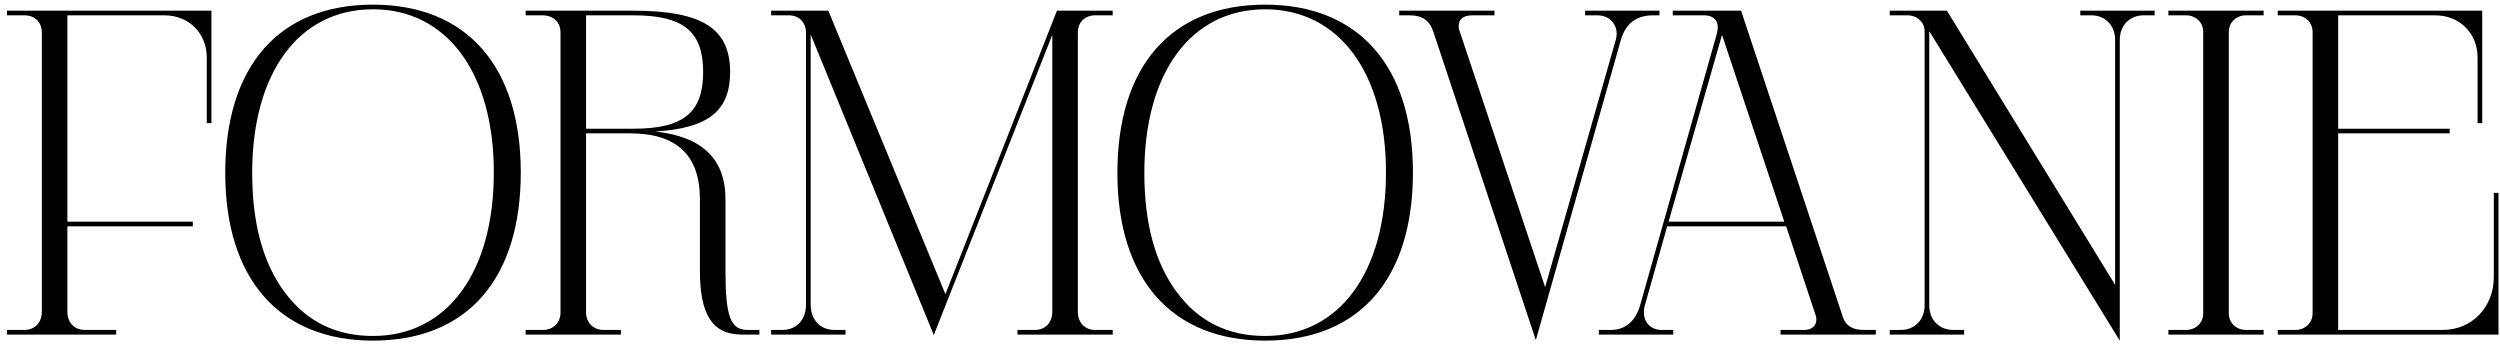
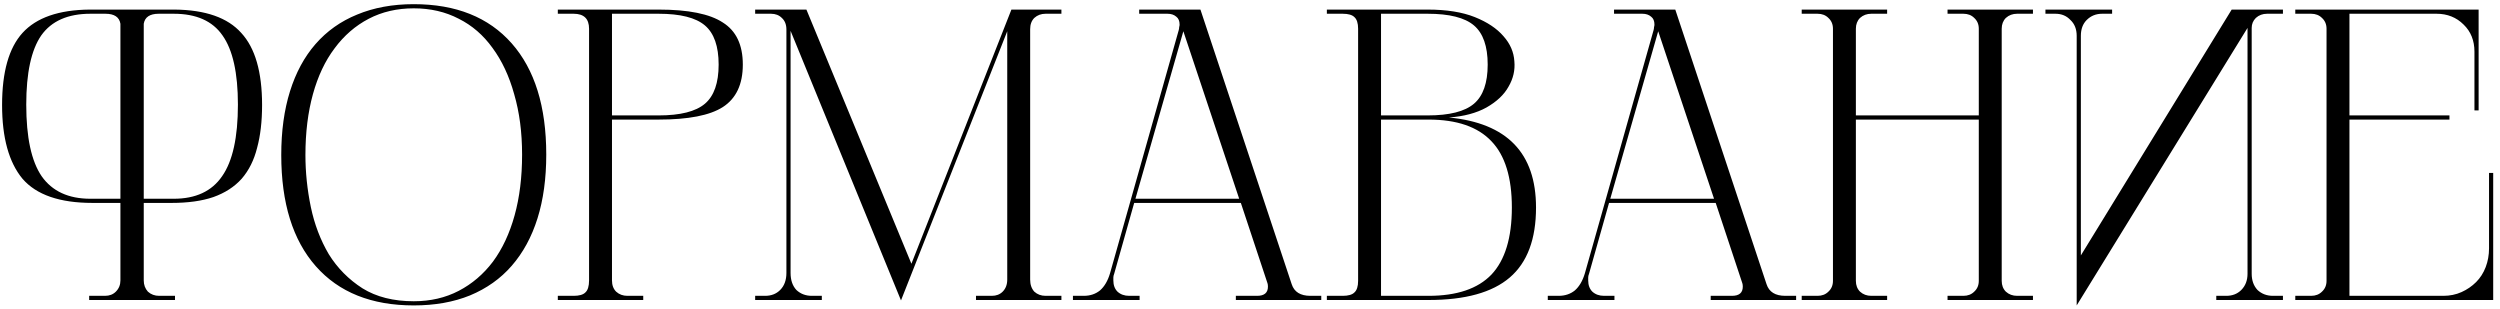
- <svg xmlns="http://www.w3.org/2000/svg" width="269" height="37" viewBox="0 0 269 37" fill="none">
-   <path d="M22.75 1.15H0.75V1.65H2.65C3.7 1.65 4.5 2.35 4.5 3.5V33.55C4.5 34.75 3.7 35.5 2.65 35.5H0.75V36H12.5V35.5H9.1C8.05 35.5 7.25 34.75 7.25 33.55V24.35H20.75V23.85H7.25V1.65H17.7C20.3 1.65 22.25 3.55 22.25 6.2V13.25H22.75V1.15ZM40.136 0.5C29.986 0.5 24.236 7.15 24.236 18.6C24.236 30.05 30.086 36.65 40.136 36.65C50.286 36.65 56.036 30 56.036 18.55C56.036 7.1 50.186 0.5 40.136 0.5ZM30.636 31.45C28.286 28.3 27.136 24 27.136 18.6C27.136 7.85 32.136 1 40.136 1C48.086 1 53.136 7.85 53.136 18.55C53.136 29.3 48.136 36.15 40.136 36.15C36.136 36.15 32.986 34.6 30.636 31.45ZM81.71 35.5H80.41C78.561 35.5 78.061 33.9 78.061 29.15V21.45C78.061 17.1 75.561 14.7 70.51 14.15C76.26 13.8 78.561 11.9 78.561 7.75C78.561 3.1 75.611 1.15 68.16 1.15H56.56V1.65H58.361C59.511 1.65 60.31 2.35 60.31 3.5V33.65C60.31 34.7 59.511 35.5 58.461 35.5H56.56V36H66.811V35.5H64.91C63.861 35.5 63.06 34.7 63.06 33.65V14.35H67.811C72.811 14.35 75.311 16.7 75.311 21.45V29.15C75.311 33.7 76.561 36 79.811 36H81.71V35.5ZM63.06 13.85V1.65H68.16C73.561 1.65 75.66 3.4 75.66 7.75C75.66 12.1 73.561 13.85 68.16 13.85H63.06ZM119.727 1.65V1.15H113.727L101.727 31.65L89.127 1.15H82.977V1.65H84.877C85.927 1.65 86.727 2.35 86.727 3.55V32.75C86.727 34.5 85.627 35.5 84.177 35.5H82.977V36H90.977V35.5H89.777C88.327 35.5 87.227 34.5 87.227 32.75V3.7L100.477 36.05L113.227 3.75V33.55C113.227 34.75 112.427 35.5 111.377 35.5H109.477V36H119.727V35.5H117.827C116.777 35.5 115.977 34.75 115.977 33.55V3.5C115.977 2.35 116.777 1.65 117.827 1.65H119.727ZM136.132 0.5C125.982 0.5 120.232 7.15 120.232 18.6C120.232 30.05 126.082 36.65 136.132 36.65C146.282 36.65 152.032 30 152.032 18.55C152.032 7.1 146.182 0.5 136.132 0.5ZM126.632 31.45C124.282 28.3 123.132 24 123.132 18.6C123.132 7.85 128.132 1 136.132 1C144.082 1 149.132 7.85 149.132 18.55C149.132 29.3 144.132 36.15 136.132 36.15C132.132 36.15 128.982 34.6 126.632 31.45ZM178.555 1.65V1.15H170.555V1.65H171.905C173.105 1.65 173.955 2.5 173.955 3.65C173.955 3.85 173.905 4.05 173.855 4.3L166.255 30.9L157.055 3.35C156.955 3.15 156.955 2.95 156.955 2.75C156.955 2.05 157.505 1.65 158.405 1.65H160.805V1.15H150.555V1.65H151.705C153.005 1.65 153.805 2.2 154.205 3.35L165.255 36.6L174.405 4.3C174.905 2.55 176.055 1.65 177.855 1.65H178.555ZM201.839 35.5H200.539C199.339 35.5 198.589 35.05 198.289 34.1L187.339 1.15H179.989V1.65H183.389C184.239 1.65 184.839 2.1 184.839 2.95C184.839 3.15 184.789 3.35 184.739 3.6L176.489 32.8C175.989 34.6 174.839 35.5 173.339 35.5H172.039V36H180.039V35.5H178.789C177.689 35.5 176.889 34.75 176.889 33.65C176.889 33.4 176.889 33.15 176.989 32.85L179.389 24.35H192.189L195.389 34C195.439 34.15 195.439 34.3 195.439 34.4C195.439 35.05 194.939 35.5 194.139 35.5H191.589V36H201.839V35.5ZM191.989 23.85H179.539L185.289 3.75L191.989 23.85ZM231.838 1.15H223.838V1.65H225.038C226.488 1.65 227.588 2.7 227.588 4.3V30.65L209.488 1.15H203.338V1.65H205.238C206.288 1.65 207.088 2.4 207.088 3.35V32.85C207.088 34.45 205.988 35.5 204.538 35.5H203.338V36H211.338V35.5H210.138C208.688 35.5 207.588 34.45 207.588 32.85V3.35L228.088 36.65V4.3C228.088 2.7 229.188 1.65 230.638 1.65H231.838V1.15ZM243.568 1.65V1.15H233.318V1.65H235.218C236.268 1.65 237.068 2.4 237.068 3.45V33.7C237.068 34.75 236.268 35.5 235.218 35.5H233.318V36H243.568V35.5H241.668C240.618 35.5 239.818 34.75 239.818 33.7V3.45C239.818 2.4 240.618 1.65 241.668 1.65H243.568ZM268.836 20.75H268.336V29.8C268.336 33 266.036 35.5 262.836 35.5H251.586V14.35H263.586V13.85H251.586V1.65H262.036C264.636 1.65 266.586 3.55 266.586 6.2V13.25H267.086V1.15H245.086V1.65H246.986C248.036 1.65 248.836 2.4 248.836 3.45V33.7C248.836 34.75 248.036 35.5 246.986 35.5H245.086V36H268.836V20.75Z" fill="black" />
+ <svg xmlns="http://www.w3.org/2000/svg" width="300" height="37" viewBox="0 0 300 37" fill="none">
+   <path d="M20.6 24.35H17.25V33.65C17.25 34.183 17.417 34.633 17.75 35C18.117 35.333 18.567 35.5 19.1 35.5H21V36H10.7V35.5H12.6C13.133 35.5 13.567 35.333 13.9 35C14.267 34.633 14.45 34.183 14.45 33.65V24.35H11.1C7.167 24.35 4.367 23.383 2.7 21.45C1.067 19.483 0.25 16.533 0.25 12.6C0.25 8.633 1.067 5.75 2.7 3.95C4.367 2.117 7.05 1.183 10.75 1.15H20.95C24.65 1.183 27.317 2.117 28.95 3.95C30.617 5.75 31.45 8.633 31.45 12.6C31.45 14.567 31.25 16.283 30.85 17.75C30.483 19.217 29.867 20.45 29 21.45C28.133 22.417 27 23.15 25.6 23.65C24.233 24.117 22.567 24.35 20.6 24.35ZM14.45 23.85V2.85C14.317 2.05 13.717 1.65 12.65 1.65H10.85C8.15 1.65 6.183 2.517 4.95 4.25C3.75 5.983 3.15 8.75 3.15 12.55C3.15 16.483 3.767 19.35 5 21.15C6.267 22.95 8.217 23.85 10.85 23.85H14.45ZM20.85 23.85C23.483 23.85 25.417 22.95 26.65 21.15C27.917 19.35 28.55 16.483 28.55 12.55C28.55 8.75 27.933 5.983 26.7 4.25C25.5 2.517 23.55 1.65 20.85 1.65H19.05C17.983 1.65 17.383 2.05 17.25 2.85V23.85H20.85ZM49.651 0.5C54.717 0.5 58.634 2.067 61.401 5.2C64.167 8.333 65.551 12.783 65.551 18.55C65.551 21.417 65.201 23.967 64.501 26.2C63.801 28.433 62.767 30.333 61.401 31.9C60.068 33.433 58.401 34.617 56.401 35.45C54.434 36.25 52.184 36.65 49.651 36.65C44.584 36.65 40.667 35.083 37.901 31.95C35.134 28.817 33.751 24.367 33.751 18.6C33.751 15.733 34.101 13.183 34.801 10.95C35.501 8.717 36.517 6.833 37.851 5.3C39.217 3.733 40.884 2.55 42.851 1.75C44.851 0.917 47.117 0.5 49.651 0.5ZM49.651 36.15C51.651 36.15 53.451 35.733 55.051 34.9C56.651 34.067 58.017 32.9 59.151 31.4C60.284 29.867 61.151 28.017 61.751 25.85C62.351 23.683 62.651 21.25 62.651 18.55C62.651 15.883 62.334 13.467 61.701 11.3C61.101 9.133 60.234 7.283 59.101 5.75C58.001 4.217 56.651 3.05 55.051 2.25C53.451 1.417 51.651 1 49.651 1C47.651 1 45.851 1.417 44.251 2.25C42.651 3.083 41.284 4.267 40.151 5.8C39.017 7.3 38.151 9.133 37.551 11.3C36.951 13.467 36.651 15.9 36.651 18.6C36.651 20.667 36.867 22.75 37.301 24.85C37.734 26.917 38.451 28.8 39.451 30.5C40.484 32.167 41.834 33.533 43.501 34.6C45.167 35.633 47.217 36.15 49.651 36.15ZM79.037 1.15C82.604 1.15 85.171 1.667 86.737 2.7C88.338 3.7 89.138 5.383 89.138 7.75C89.138 10.117 88.338 11.817 86.737 12.85C85.171 13.85 82.604 14.35 79.037 14.35H73.438V33.65C73.438 34.217 73.604 34.667 73.938 35C74.304 35.333 74.754 35.5 75.287 35.5H77.188V36H66.938V35.5H68.838C69.504 35.5 69.971 35.367 70.237 35.1C70.537 34.833 70.688 34.35 70.688 33.65V3.45C70.688 2.25 70.071 1.65 68.838 1.65H66.938V1.15H79.037ZM79.037 13.85C81.638 13.85 83.487 13.383 84.588 12.45C85.688 11.517 86.237 9.95 86.237 7.75C86.237 5.55 85.688 3.983 84.588 3.05C83.487 2.117 81.638 1.65 79.037 1.65H73.438V13.85H79.037ZM125.469 1.65C124.936 1.65 124.486 1.817 124.119 2.15C123.786 2.483 123.619 2.933 123.619 3.5V33.55C123.619 34.15 123.786 34.633 124.119 35C124.486 35.333 124.936 35.5 125.469 35.5H127.369V36H117.119V35.5H119.019C119.552 35.5 119.986 35.333 120.319 35C120.686 34.633 120.869 34.15 120.869 33.55V3.75L108.119 36.05L94.869 3.7V32.75C94.869 33.617 95.103 34.3 95.569 34.8C96.069 35.267 96.686 35.5 97.419 35.5H98.619V36H90.619V35.5H91.819C92.552 35.5 93.153 35.267 93.619 34.8C94.119 34.3 94.369 33.617 94.369 32.75V3.55C94.369 2.95 94.186 2.483 93.819 2.15C93.486 1.817 93.052 1.65 92.519 1.65H90.619V1.15H96.769L109.369 31.65L121.369 1.15H127.369V1.65H125.469ZM158.552 36H148.302V35.5H150.852C151.718 35.5 152.152 35.133 152.152 34.4C152.152 34.233 152.135 34.1 152.102 34L148.902 24.35H136.102L133.702 32.85C133.635 33.017 133.602 33.167 133.602 33.3C133.602 33.4 133.602 33.517 133.602 33.65C133.602 34.217 133.768 34.667 134.102 35C134.468 35.333 134.935 35.5 135.502 35.5H136.752V36H128.752V35.5H130.052C130.818 35.5 131.468 35.283 132.002 34.85C132.535 34.383 132.935 33.7 133.202 32.8L141.452 3.6C141.485 3.467 141.502 3.35 141.502 3.25C141.535 3.15 141.552 3.05 141.552 2.95C141.552 2.517 141.418 2.2 141.152 2C140.885 1.767 140.535 1.65 140.102 1.65H136.702V1.15H144.052L155.002 34.1C155.302 35.033 156.052 35.5 157.252 35.5H158.552V36ZM142.002 3.75L136.252 23.85H148.702L142.002 3.75ZM173.873 14.1C180.839 14.767 184.323 18.367 184.323 24.9C184.323 28.7 183.273 31.5 181.173 33.3C179.073 35.1 175.823 36 171.423 36H159.223V35.5H161.123C161.789 35.5 162.256 35.367 162.523 35.1C162.823 34.833 162.973 34.367 162.973 33.7V3.45C162.973 2.783 162.823 2.317 162.523 2.05C162.256 1.783 161.789 1.65 161.123 1.65H159.223V1.15H171.323C173.589 1.15 175.473 1.45 176.973 2.05C178.473 2.65 179.623 3.417 180.423 4.35C181.223 5.25 181.656 6.25 181.723 7.35C181.823 8.417 181.589 9.433 181.023 10.4C180.489 11.367 179.606 12.2 178.373 12.9C177.173 13.567 175.673 13.967 173.873 14.1ZM165.723 13.85H171.323C173.923 13.85 175.773 13.383 176.873 12.45C177.973 11.517 178.523 9.95 178.523 7.75C178.523 5.55 177.973 3.983 176.873 3.05C175.773 2.117 173.923 1.65 171.323 1.65H165.723V13.85ZM171.423 35.5C174.823 35.5 177.339 34.65 178.973 32.95C180.606 31.217 181.423 28.533 181.423 24.9C181.423 21.3 180.606 18.65 178.973 16.95C177.339 15.217 174.823 14.35 171.423 14.35H165.723V35.5H171.423ZM215.534 36H205.284V35.5H207.834C208.701 35.5 209.134 35.133 209.134 34.4C209.134 34.233 209.117 34.1 209.084 34L205.884 24.35H193.084L190.684 32.85C190.617 33.017 190.584 33.167 190.584 33.3C190.584 33.4 190.584 33.517 190.584 33.65C190.584 34.217 190.751 34.667 191.084 35C191.451 35.333 191.917 35.5 192.484 35.5H193.734V36H185.734V35.5H187.034C187.801 35.5 188.451 35.283 188.984 34.85C189.517 34.383 189.917 33.7 190.184 32.8L198.434 3.6C198.467 3.467 198.484 3.35 198.484 3.25C198.517 3.15 198.534 3.05 198.534 2.95C198.534 2.517 198.401 2.2 198.134 2C197.867 1.767 197.517 1.65 197.084 1.65H193.684V1.15H201.034L211.984 34.1C212.284 35.033 213.034 35.5 214.234 35.5H215.534V36ZM198.984 3.75L193.234 23.85H205.684L198.984 3.75ZM242.055 1.65C241.522 1.65 241.072 1.817 240.705 2.15C240.372 2.483 240.205 2.917 240.205 3.45V33.7C240.205 34.233 240.372 34.667 240.705 35C241.072 35.333 241.522 35.5 242.055 35.5H243.955V36H233.705V35.5H235.605C236.138 35.5 236.572 35.333 236.905 35C237.272 34.667 237.455 34.233 237.455 33.7V14.35H222.705V33.7C222.705 34.233 222.872 34.667 223.205 35C223.572 35.333 224.022 35.5 224.555 35.5H226.455V36H216.205V35.5H218.105C218.638 35.5 219.072 35.333 219.405 35C219.772 34.667 219.955 34.233 219.955 33.7V3.45C219.955 2.917 219.772 2.483 219.405 2.15C219.072 1.817 218.638 1.65 218.105 1.65H216.205V1.15H226.455V1.65H224.555C224.022 1.65 223.572 1.817 223.205 2.15C222.872 2.483 222.705 2.917 222.705 3.45V13.85H237.455V3.45C237.455 2.917 237.272 2.483 236.905 2.15C236.572 1.817 236.138 1.65 235.605 1.65H233.705V1.15H243.955V1.65H242.055ZM245.453 1.65H246.653C247.386 1.65 247.986 1.9 248.453 2.4C248.953 2.867 249.203 3.5 249.203 4.3V36.65L269.703 3.35V32.85C269.703 33.65 269.453 34.3 268.953 34.8C268.486 35.267 267.886 35.5 267.153 35.5H265.953V36H273.953V35.5H272.753C272.02 35.5 271.403 35.267 270.903 34.8C270.436 34.3 270.203 33.65 270.203 32.85V3.35C270.203 2.883 270.37 2.483 270.703 2.15C271.07 1.817 271.52 1.65 272.053 1.65H273.953V1.15H267.803L249.703 30.65V4.3C249.703 3.5 249.936 2.867 250.403 2.4C250.903 1.9 251.52 1.65 252.253 1.65H253.453V1.15H245.453V1.65ZM299.184 36H275.434V35.5H277.334C277.867 35.5 278.3 35.333 278.634 35C279 34.667 279.184 34.233 279.184 33.7V3.45C279.184 2.917 279 2.483 278.634 2.15C278.3 1.817 277.867 1.65 277.334 1.65H275.434V1.15H297.434V13.25H296.934V6.2C296.934 4.867 296.5 3.783 295.634 2.95C294.767 2.083 293.684 1.65 292.384 1.65H281.934V13.85H293.934V14.35H281.934V35.5H293.184C293.984 35.5 294.717 35.35 295.384 35.05C296.05 34.75 296.634 34.35 297.134 33.85C297.634 33.35 298.017 32.75 298.284 32.05C298.55 31.35 298.684 30.6 298.684 29.8V20.75H299.184V36Z" fill="black" />
</svg>
